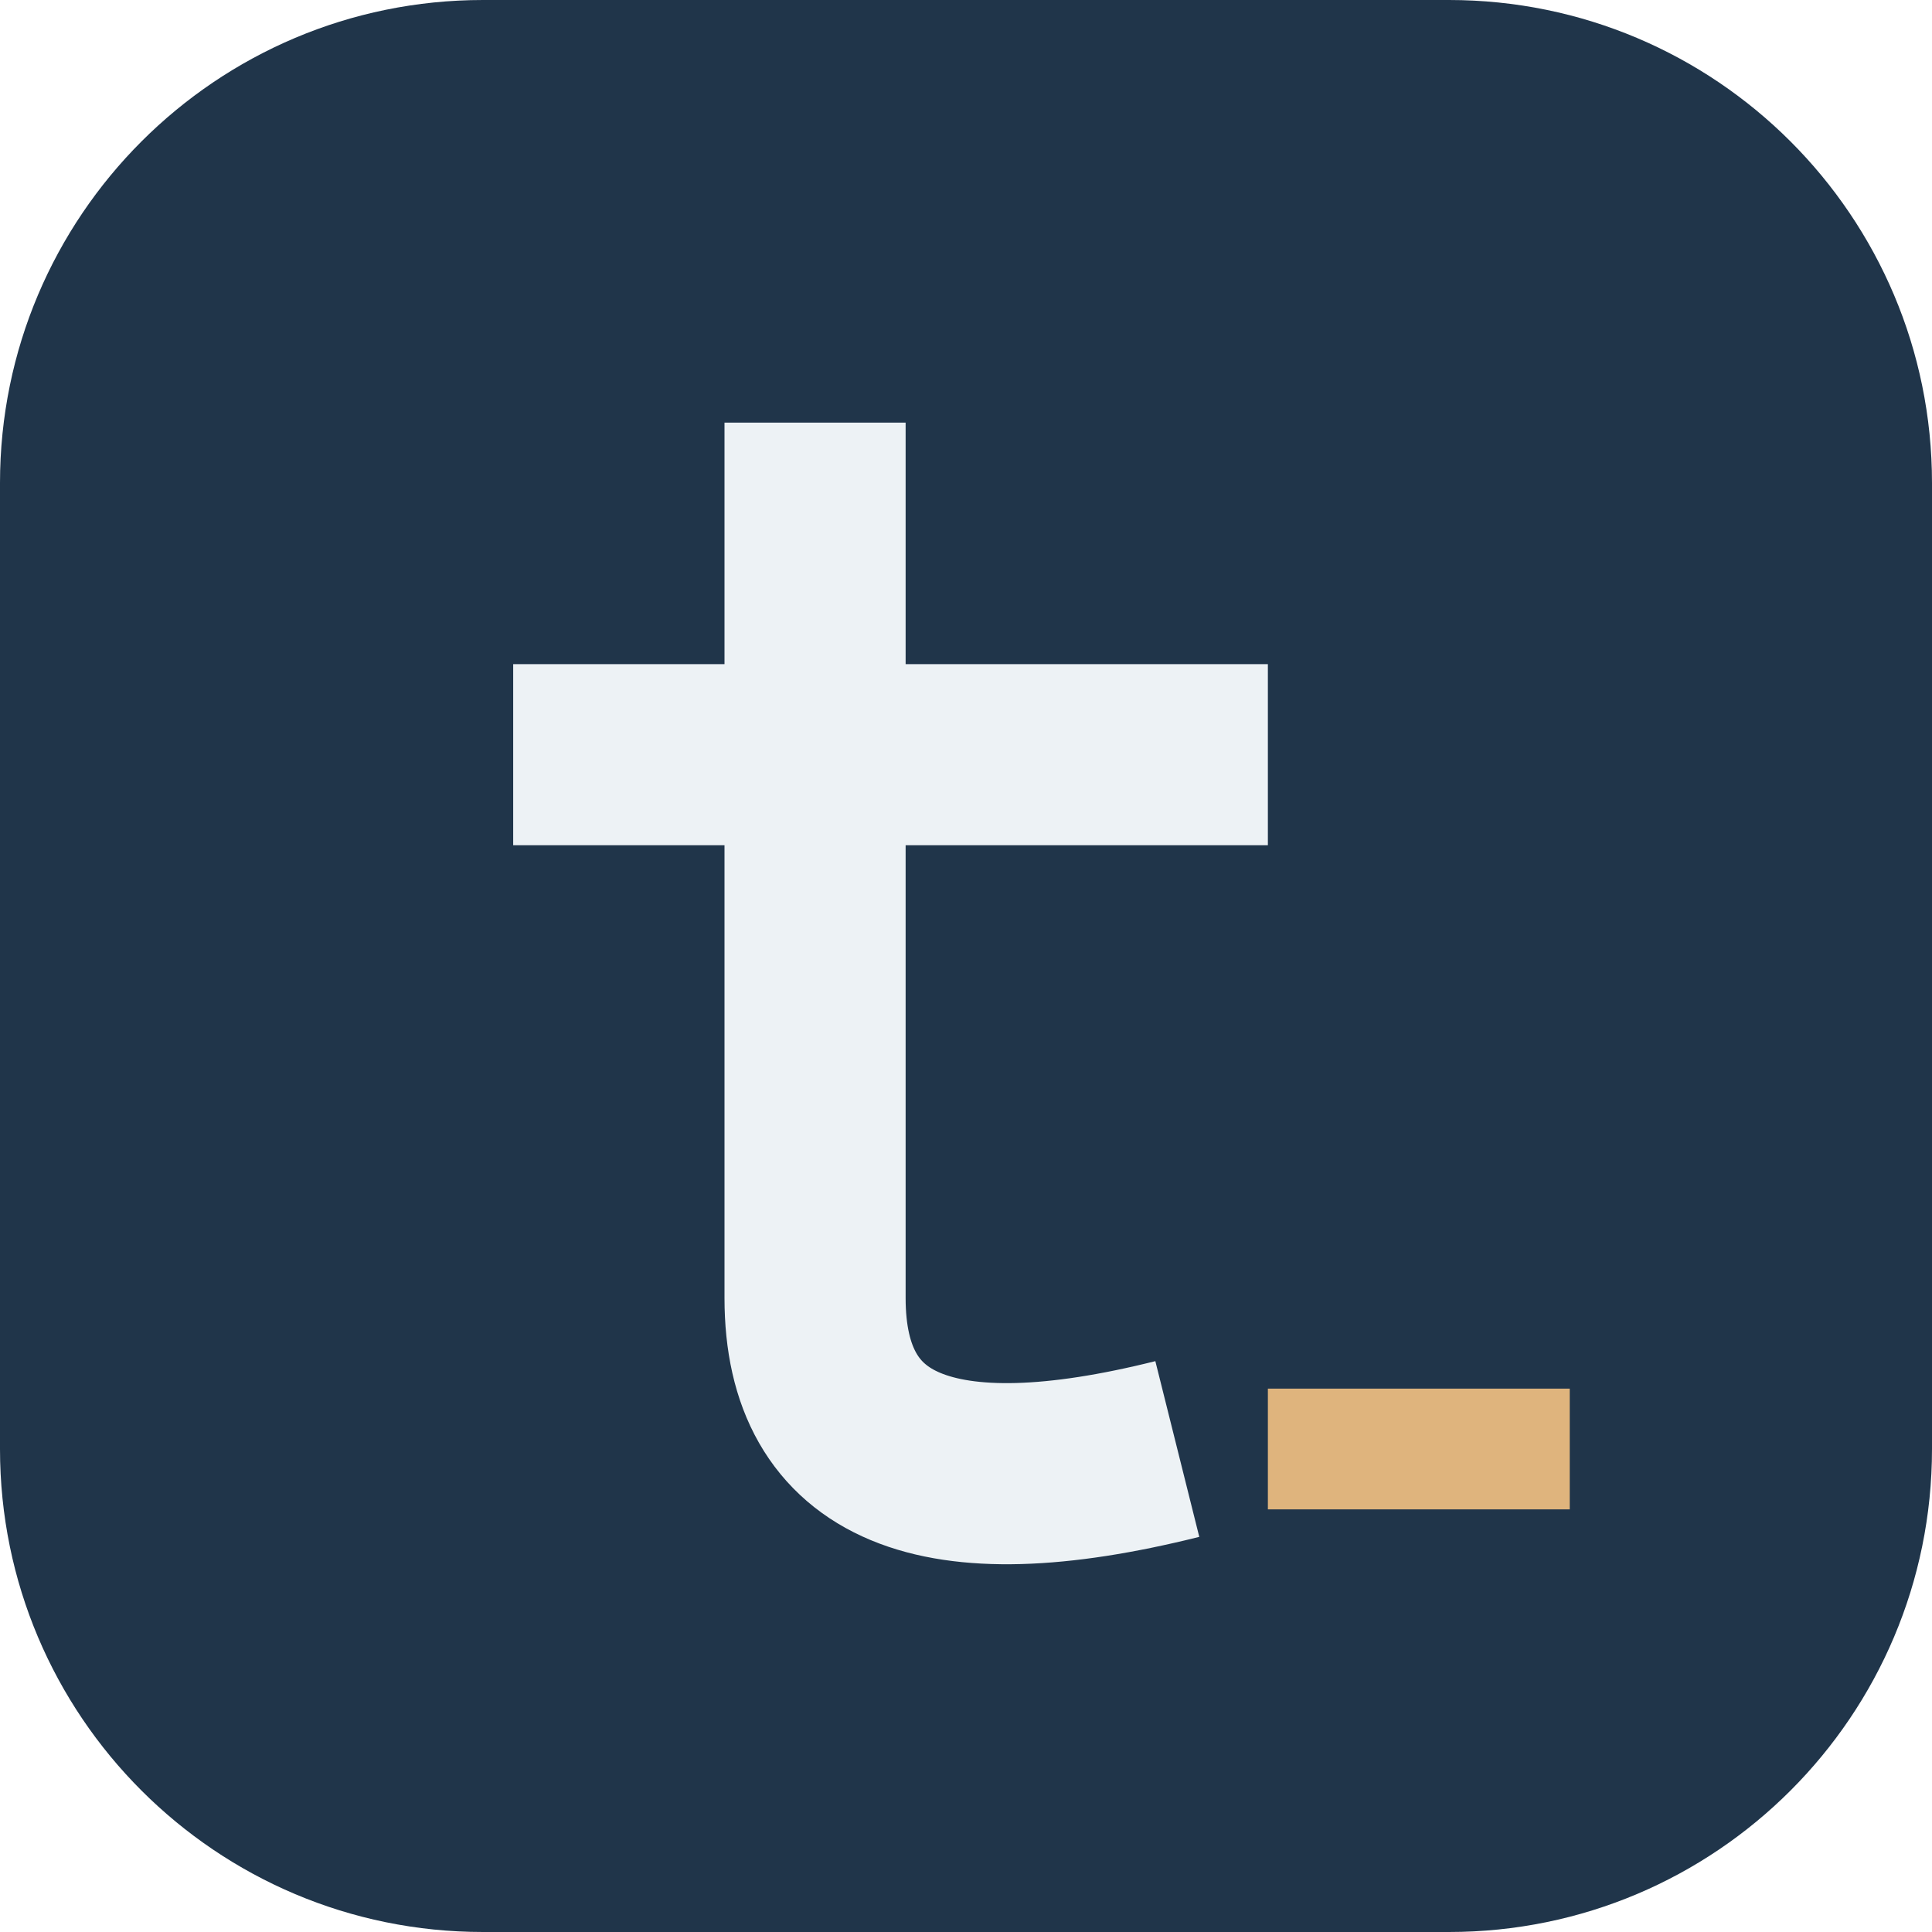
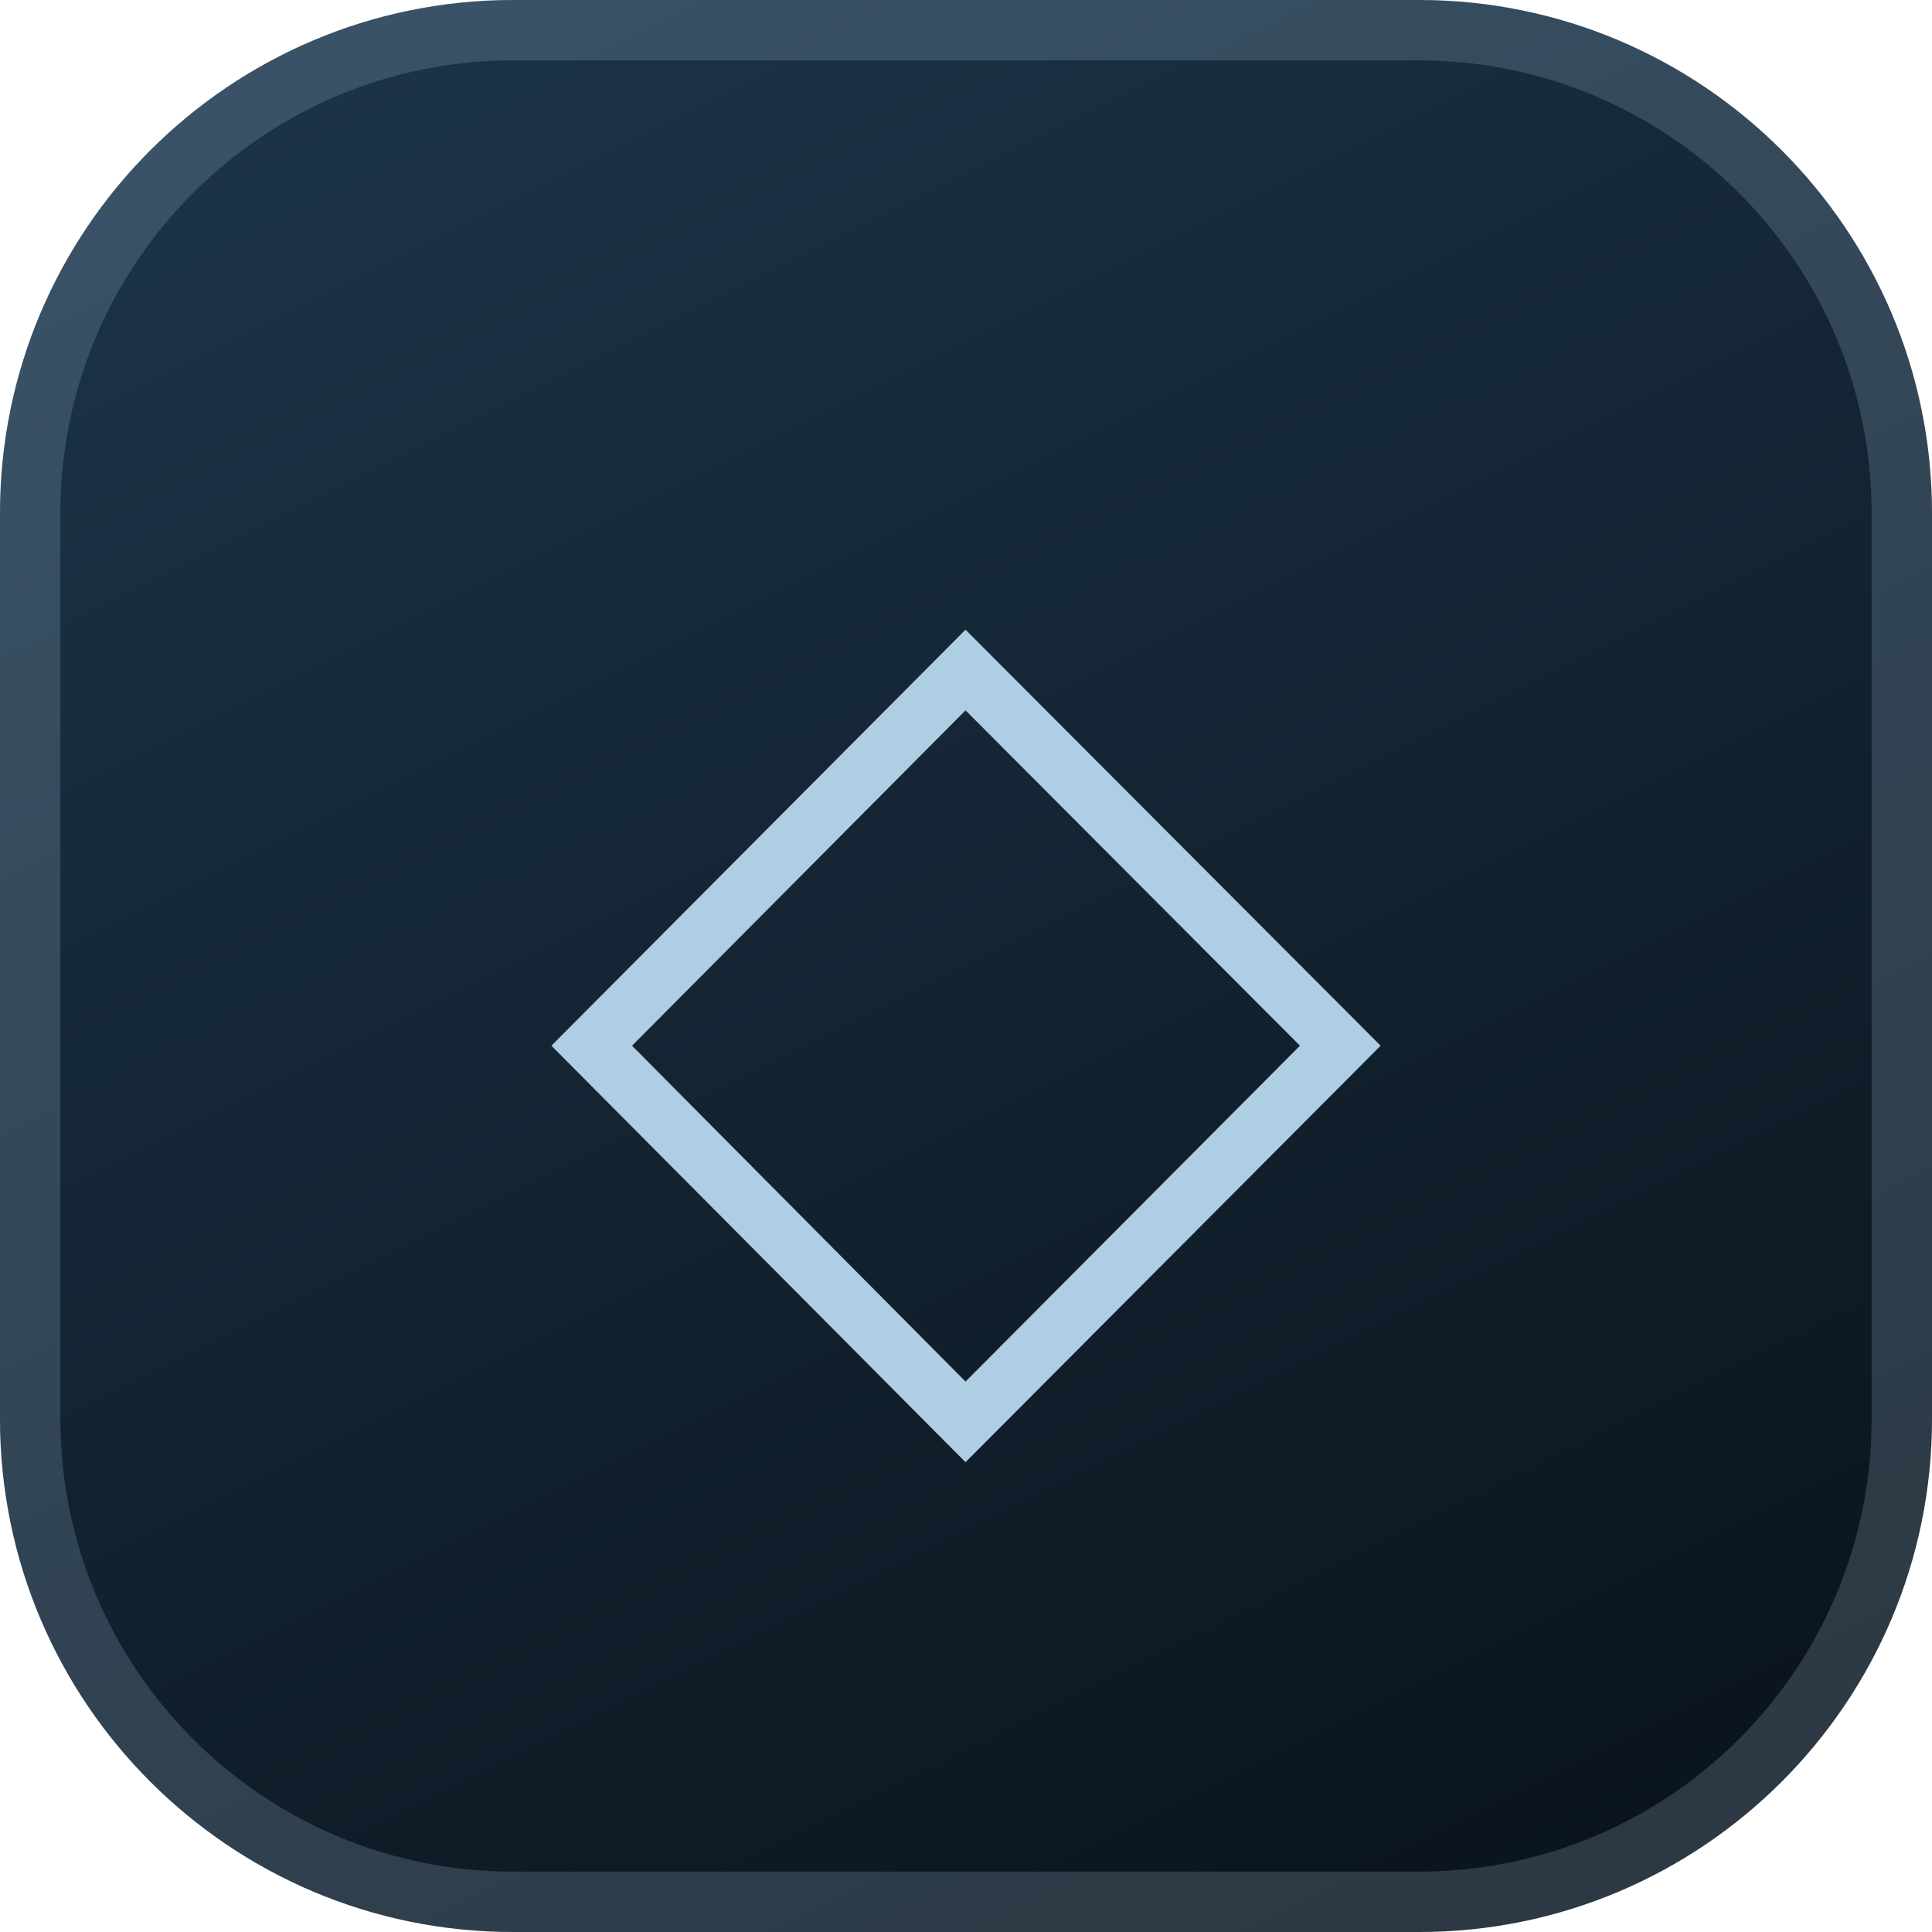
<svg xmlns="http://www.w3.org/2000/svg" viewBox="0 0 64 64">
-   <rect width="64" height="64" rx="16" fill="#20354a" />
-   <path d="M27 14v29q0 8 12 5M17 25h25" fill="none" stroke="#edf2f5" stroke-width="6" />
-   <path d="M42 48h10" stroke="#dfb47d" stroke-width="4" />
+   <defs>
+     <linearGradient id="g" x1=".25" y1="0" x2=".75" y2="1">
+       <stop offset="0" stop-color="#1b3348" />
+       <stop offset="1" stop-color="#0b141d" />
+     </linearGradient>
+   </defs>
+   <rect width="64" height="64" rx="17" fill="url(#g)" />
+   <rect x="1" y="1" width="62" height="62" rx="16" fill="none" stroke="#afcee3" stroke-opacity=".2" stroke-width="2" />
+   <text x="32" y="44" text-anchor="middle" font-family="'Avenir Next',Avenir,'Segoe UI',system-ui,sans-serif" font-weight="500" font-size="36" letter-spacing="-1" fill="#afcee3">◇</text>
</svg>
